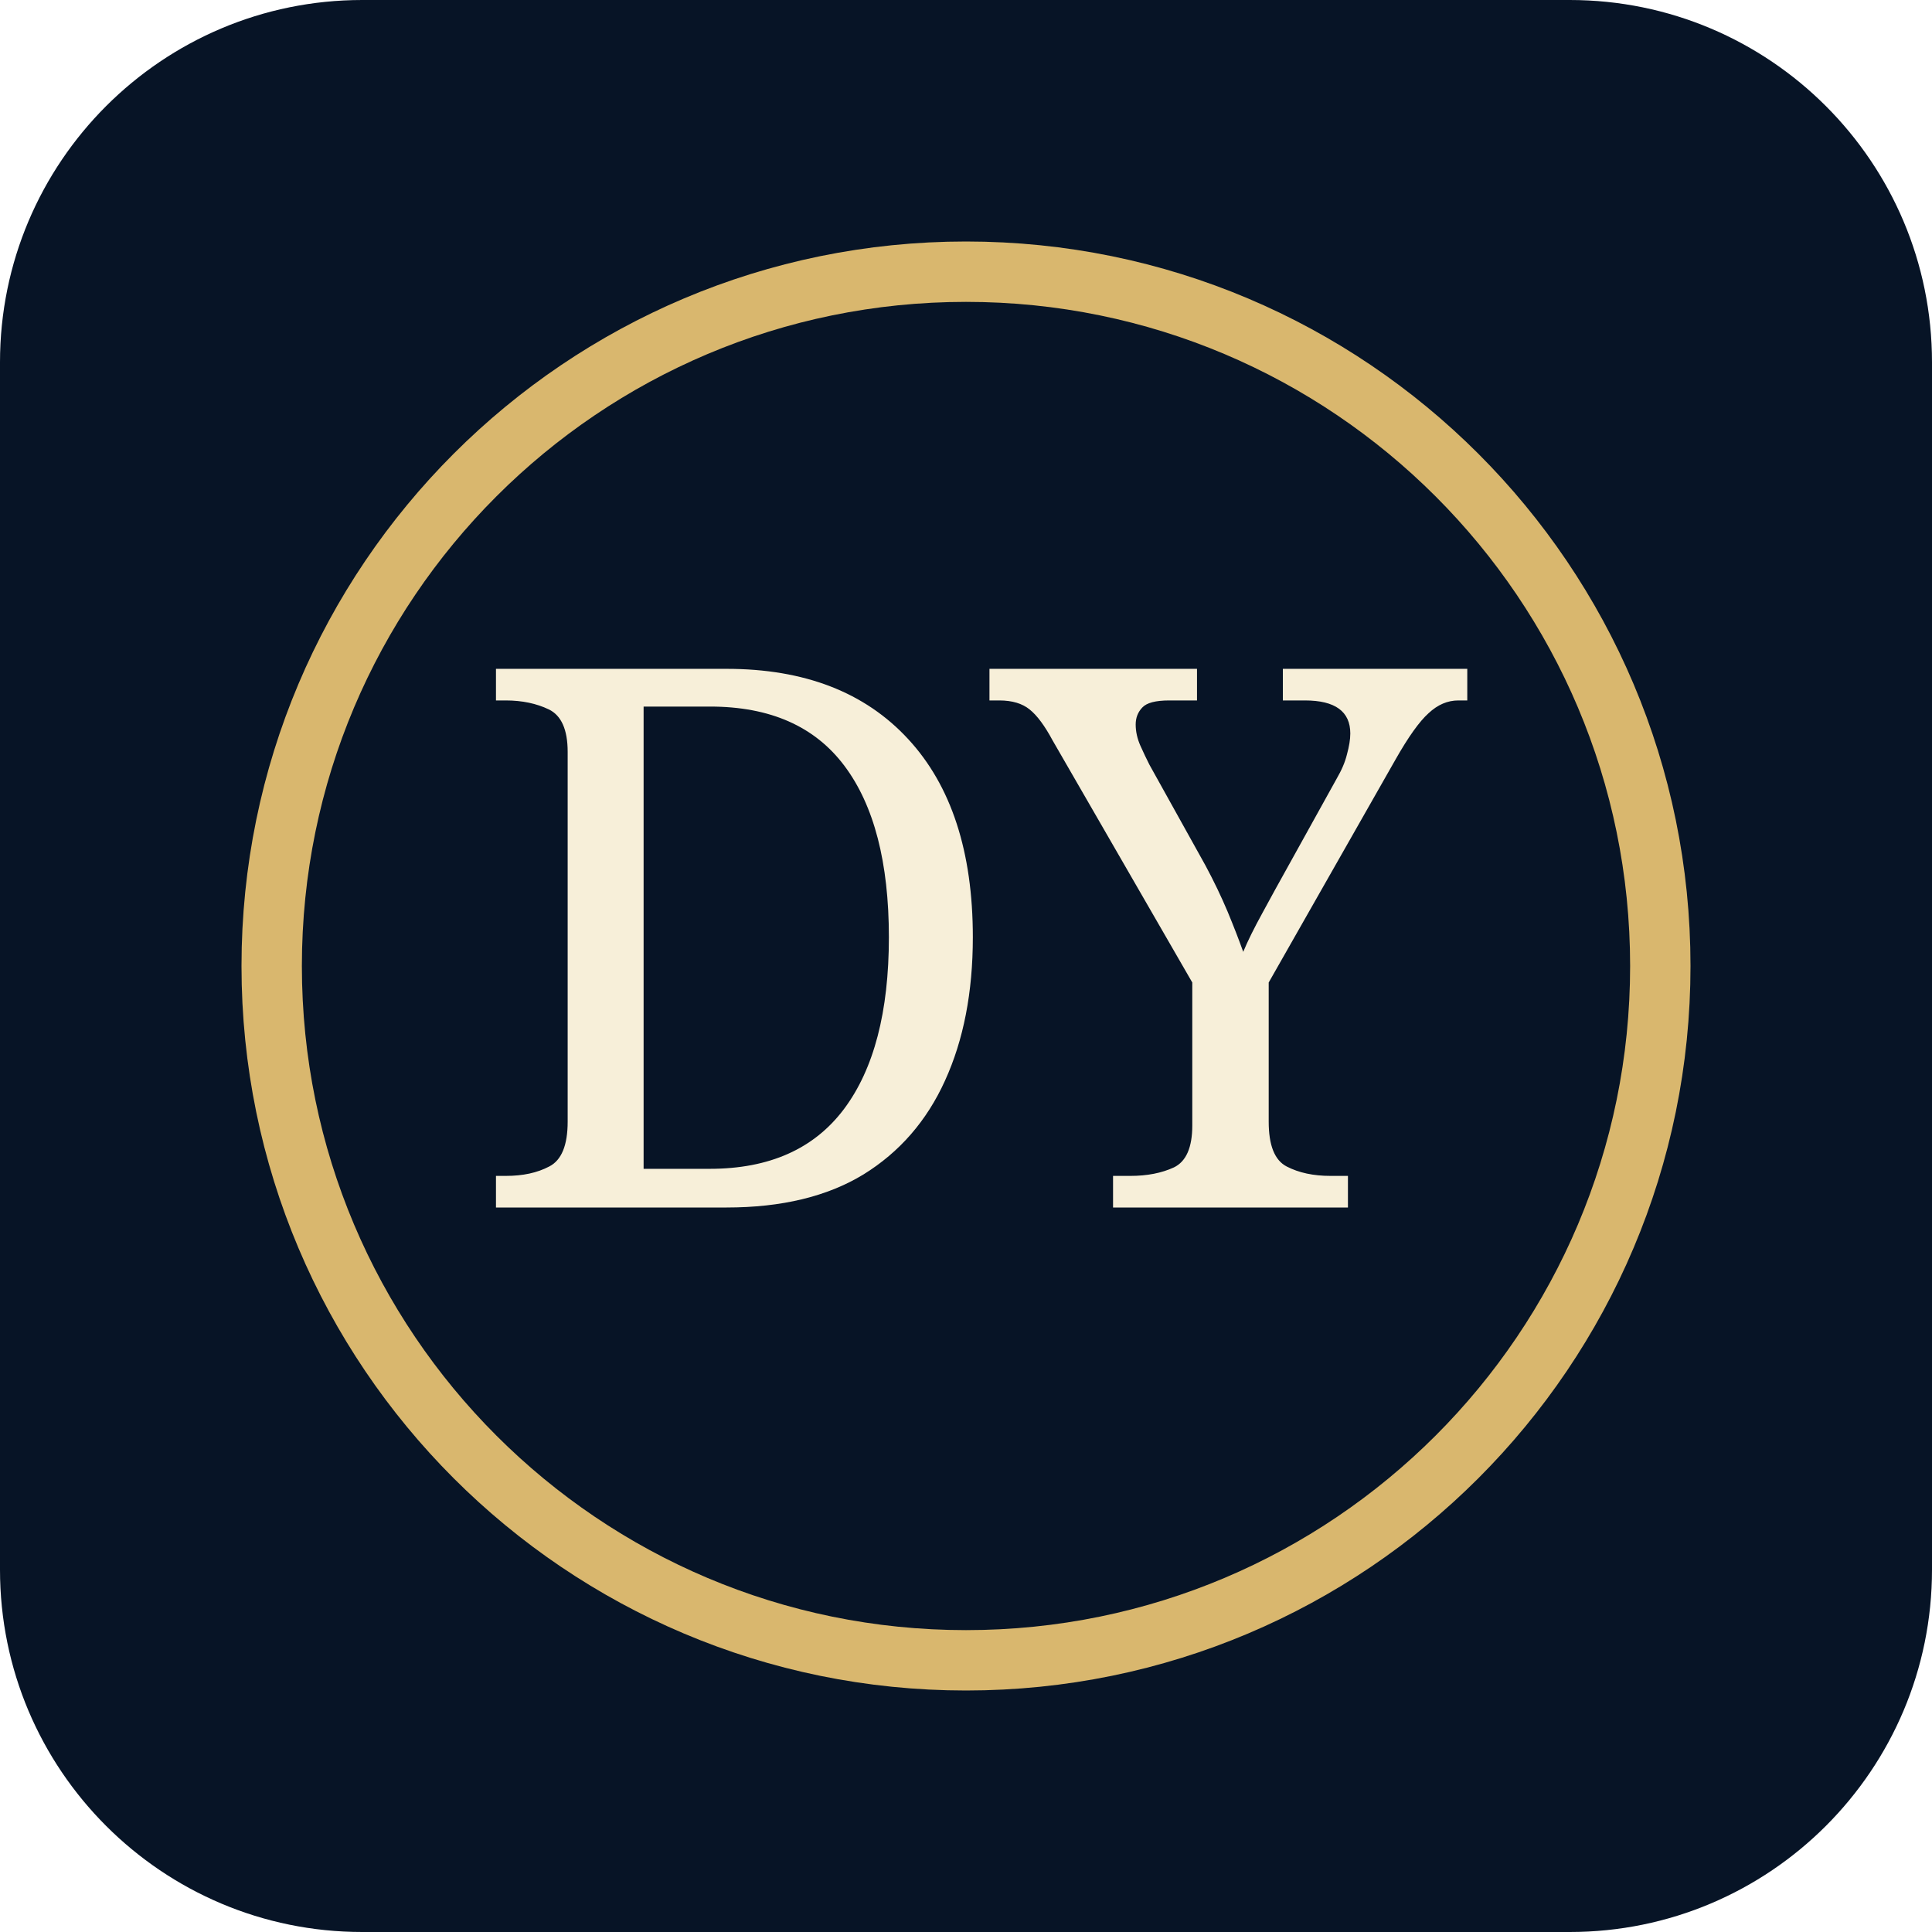
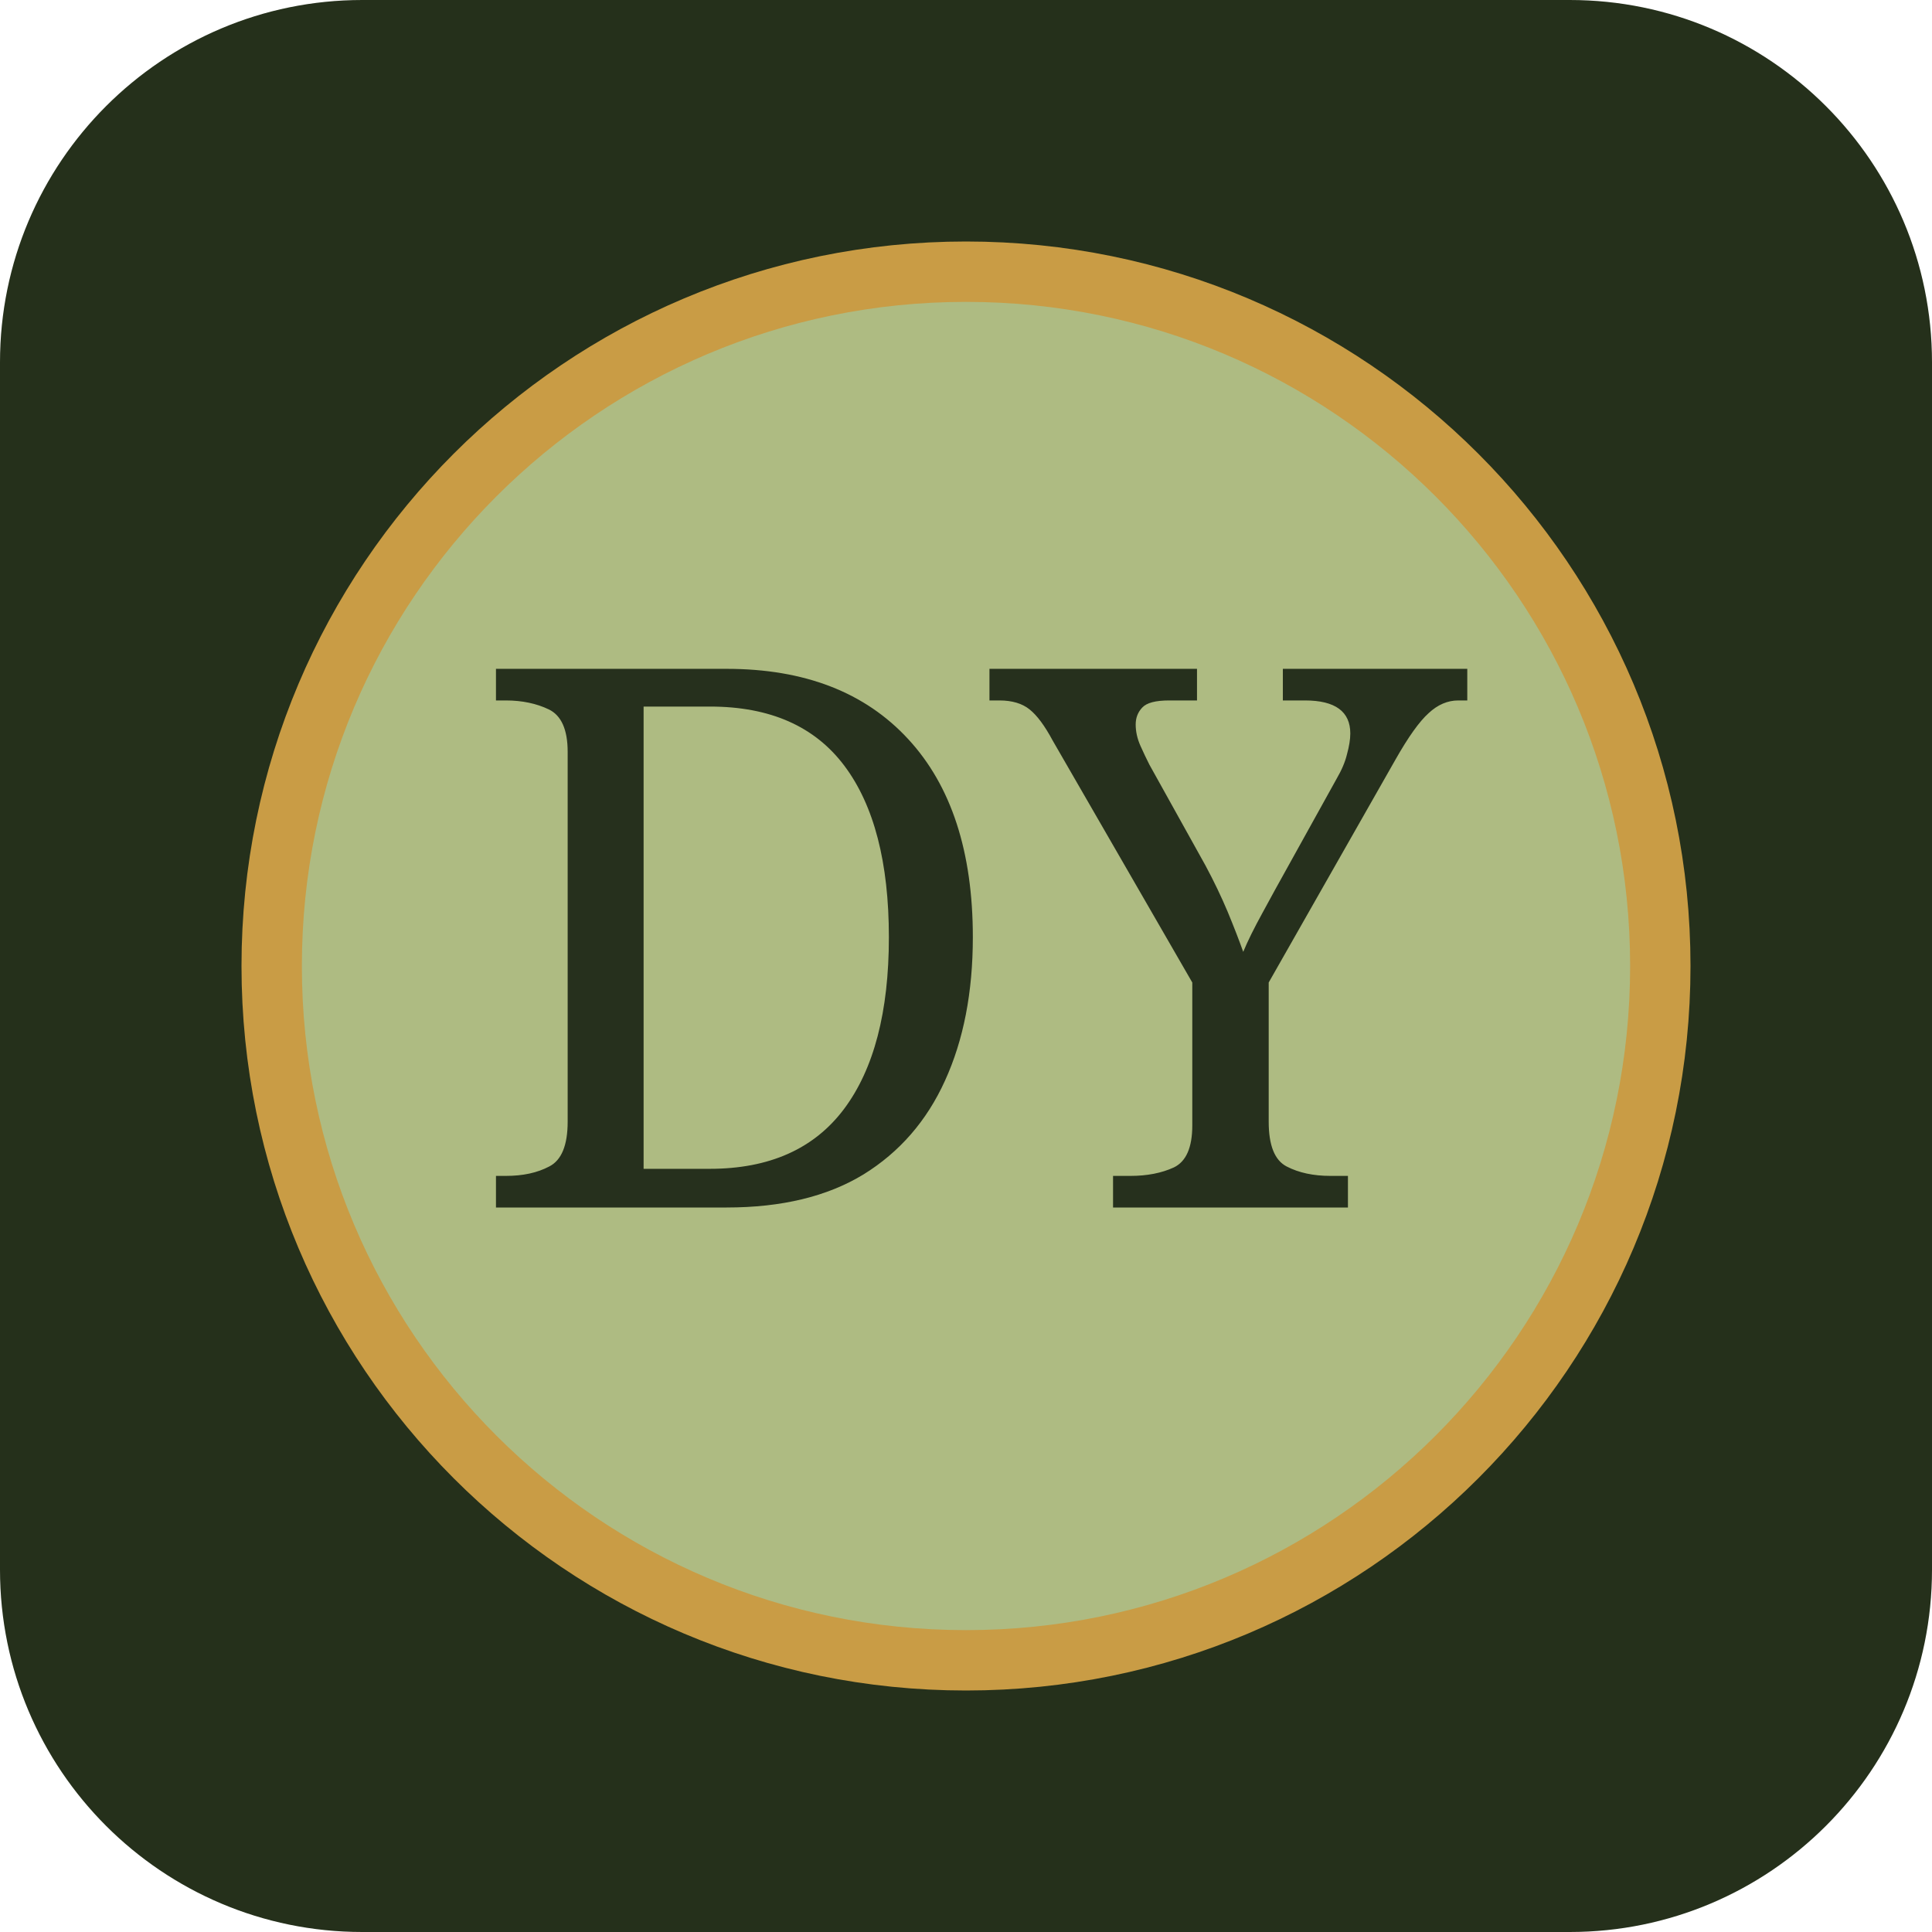
<svg xmlns="http://www.w3.org/2000/svg" viewBox="0 0 64 64">
-   <rect width="64" height="64" rx="12" fill="#071426" />
-   <circle cx="32" cy="32" r="23" fill="none" stroke="#d9b76e" stroke-width="2" />
-   <text x="32" y="40" fill="#f7efd9" font-family="serif" font-size="25" text-anchor="middle">DY</text>
+   <rect width="64" height="64" rx="12" fill="#25301b" />
+   <circle cx="32" cy="32" r="23" fill="#aebb82" stroke="#c99c45" stroke-width="2" />
+   <text x="32" y="40" fill="#26301d" font-family="serif" font-size="25" text-anchor="middle">DY</text>
</svg>
